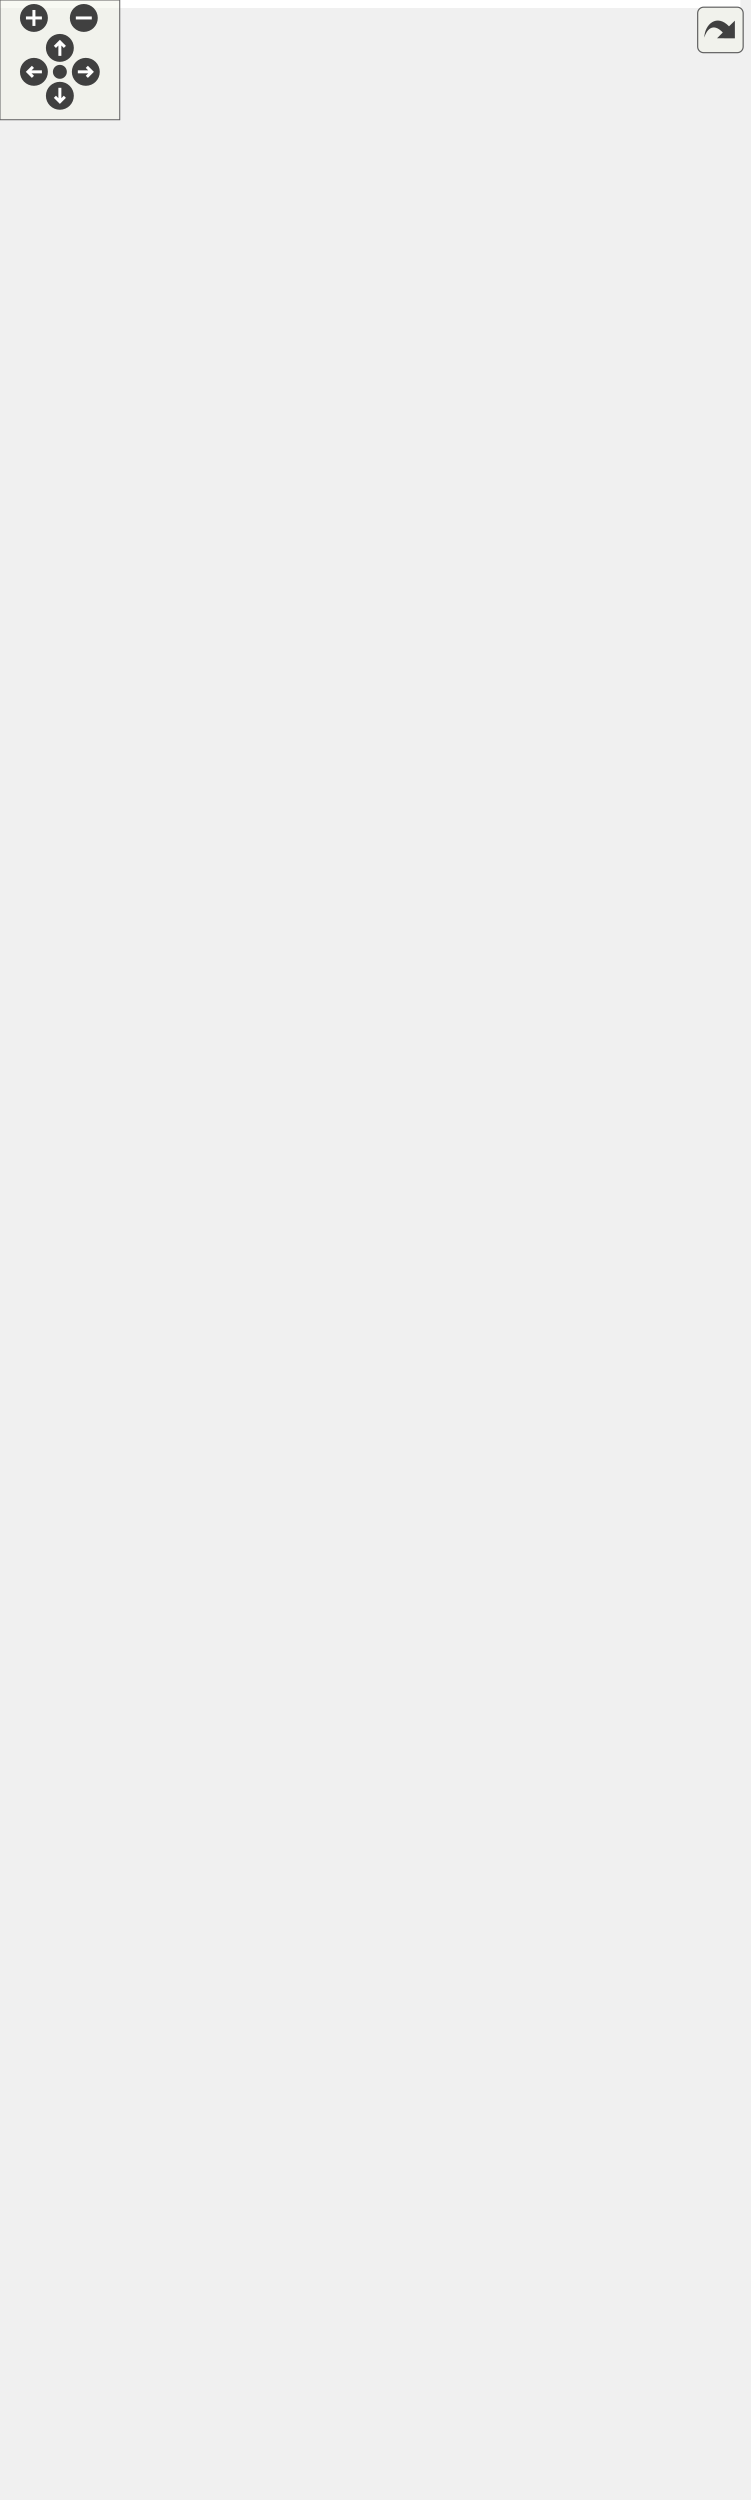
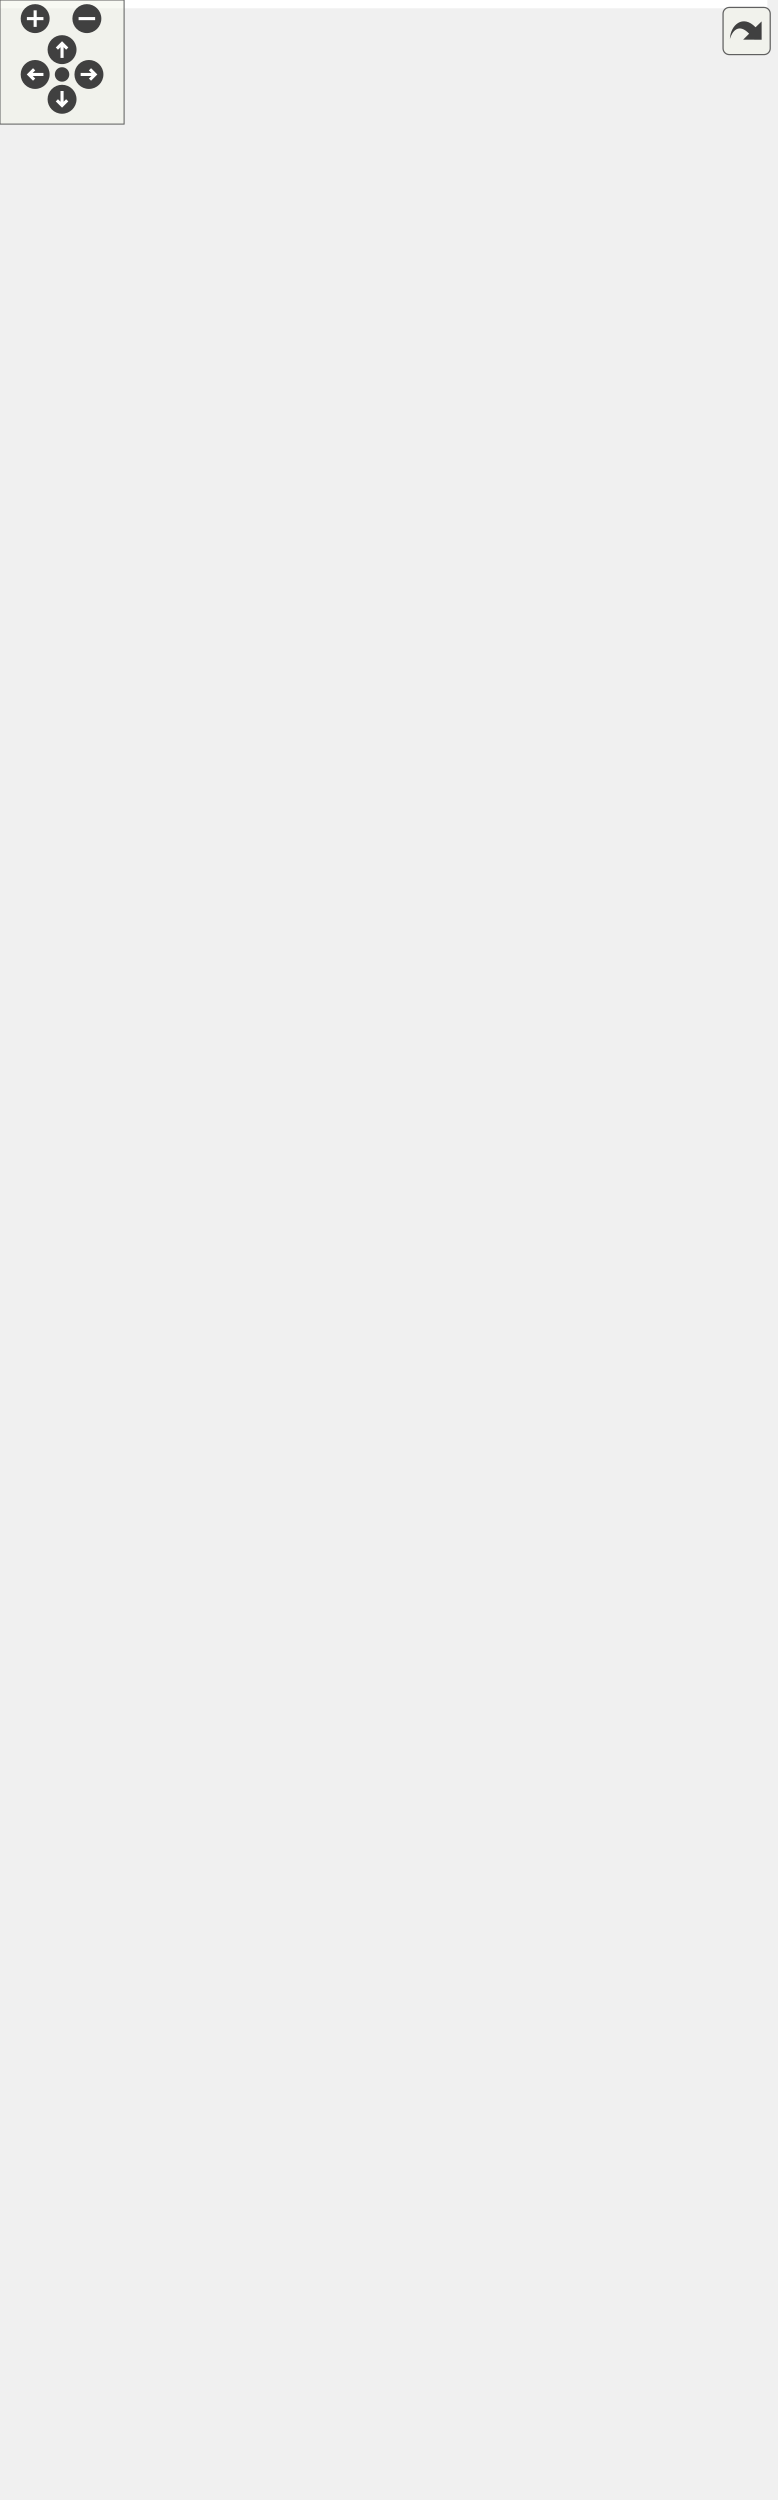
<svg xmlns="http://www.w3.org/2000/svg" xmlns:xlink="http://www.w3.org/1999/xlink" id="main" version="1.1" xml:space="preserve">
  <style type="text/css">
.edge:hover path { stroke: red; }
.edge:hover polygon { stroke: red; fill: red; }
</style>
  <defs>
    <circle id="rim" cx="0" cy="0" r="7" />
    <circle id="rim2" cx="0" cy="0" r="3.5" />
    <g id="zoomPlus">
      <use xlink:href="#rim" fill="#404040">
        <set attributeName="fill" to="#808080" begin="zoomplus.mouseover" end="zoomplus.mouseout" />
      </use>
      <path d="M-4,0h8M0,-4v8" fill="none" stroke="white" stroke-width="1.5" pointer-events="none" />
    </g>
    <g id="zoomMin">
      <use xlink:href="#rim" fill="#404040">
        <set attributeName="fill" to="#808080" begin="zoomminus.mouseover" end="zoomminus.mouseout" />
      </use>
      <path d="M-4,0h8" fill="none" stroke="white" stroke-width="1.5" pointer-events="none" />
    </g>
    <g id="dirArrow">
      <path fill="none" stroke="white" stroke-width="1.5" d="M0,-3.0v7 M-2.5,-0.5L0,-3.0L2.5,-0.5" />
    </g>
    <g id="resetDef">
      <use xlink:href="#rim2" fill="#404040">
        <set attributeName="fill" to="#808080" begin="reset.mouseover" end="reset.mouseout" />
      </use>
    </g>
  </defs>
  <svg id="graph" class="graph">
    <g id="viewport">
-       <polygon fill="white" stroke="transparent" points="-4,4 -4,-1192 371,-1192 371,4 -4,4" />
+       <polygon fill="white" stroke="transparent" points="-4,4 -4,-1148 371,-1148 371,4 -4,4" />
      <g id="node1" class="node">
        <g id="a_node1">
          <a xlink:title="Base block tree that stores all blocks, maintains tree tips, maintains active chain.">
-             <polygon fill="#bfbfbf" stroke="black" points="54,-877.5 54,-1187.5 206,-1187.5 206,-877.5 54,-877.5" />
-             <text text-anchor="start" x="62" y="-1175.5" font-family="Helvetica,sans-Serif" font-size="10.00">altintegration::BaseBlock</text>
-             <text text-anchor="middle" x="130" y="-1164.5" font-family="Helvetica,sans-Serif" font-size="10.00">Tree&lt; Block &gt;</text>
-             <polyline fill="none" stroke="black" points="54,-1157.5 206,-1157.5 " />
-             <text text-anchor="start" x="62" y="-1145.5" font-family="Helvetica,sans-Serif" font-size="10.00"># blocks_</text>
-             <text text-anchor="start" x="62" y="-1134.5" font-family="Helvetica,sans-Serif" font-size="10.00"># tips_</text>
-             <text text-anchor="start" x="62" y="-1123.5" font-family="Helvetica,sans-Serif" font-size="10.00"># activeChain_</text>
-             <text text-anchor="start" x="62" y="-1112.5" font-family="Helvetica,sans-Serif" font-size="10.00"># validity_sig_</text>
-             <text text-anchor="start" x="62" y="-1101.5" font-family="Helvetica,sans-Serif" font-size="10.00"># blockProvider_</text>
-             <polyline fill="none" stroke="black" points="54,-1094.5 206,-1094.5 " />
-             <text text-anchor="start" x="62" y="-1082.5" font-family="Helvetica,sans-Serif" font-size="10.00">+ getTips()</text>
-             <text text-anchor="start" x="62" y="-1071.5" font-family="Helvetica,sans-Serif" font-size="10.00">+ getBlocks()</text>
-             <text text-anchor="start" x="62" y="-1060.5" font-family="Helvetica,sans-Serif" font-size="10.00">+ getAllBlocks()</text>
-             <text text-anchor="start" x="62" y="-1049.5" font-family="Helvetica,sans-Serif" font-size="10.00">+ getBlockProvider()</text>
-             <text text-anchor="start" x="62" y="-1038.5" font-family="Helvetica,sans-Serif" font-size="10.00">+ ~BaseBlockTree()</text>
-             <text text-anchor="start" x="62" y="-1027.5" font-family="Helvetica,sans-Serif" font-size="10.00">+ BaseBlockTree()</text>
-             <text text-anchor="start" x="62" y="-1016.5" font-family="Helvetica,sans-Serif" font-size="10.00">+ BaseBlockTree()</text>
-             <text text-anchor="start" x="62" y="-1005.5" font-family="Helvetica,sans-Serif" font-size="10.00">+ operator=()</text>
-             <text text-anchor="start" x="62" y="-994.5" font-family="Helvetica,sans-Serif" font-size="10.00">+ BaseBlockTree()</text>
-             <text text-anchor="start" x="62" y="-983.5" font-family="Helvetica,sans-Serif" font-size="10.00">+ operator=()</text>
-             <text text-anchor="start" x="62" y="-972.5" font-family="Helvetica,sans-Serif" font-size="10.00">and 26 more...</text>
-             <text text-anchor="start" x="62" y="-961.5" font-family="Helvetica,sans-Serif" font-size="10.00"># removeSubtree()</text>
-             <text text-anchor="start" x="62" y="-950.5" font-family="Helvetica,sans-Serif" font-size="10.00"># removeSubtree()</text>
-             <text text-anchor="start" x="62" y="-939.5" font-family="Helvetica,sans-Serif" font-size="10.00"># eraseBlock()</text>
-             <text text-anchor="start" x="62" y="-928.5" font-family="Helvetica,sans-Serif" font-size="10.00"># toPrettyString()</text>
-             <text text-anchor="start" x="62" y="-917.5" font-family="Helvetica,sans-Serif" font-size="10.00"># decreaseAppliedBlockCount()</text>
-             <text text-anchor="start" x="62" y="-906.5" font-family="Helvetica,sans-Serif" font-size="10.00"># increaseAppliedBlockCount()</text>
+             <polygon fill="#bfbfbf" stroke="black" points="54,-855.5 54,-1143.5 206,-1143.5 206,-855.5 54,-855.5" />
+             <text text-anchor="start" x="62" y="-1131.5" font-family="Helvetica,sans-Serif" font-size="10.00">altintegration::BaseBlock</text>
+             <text text-anchor="middle" x="130" y="-1120.5" font-family="Helvetica,sans-Serif" font-size="10.00">Tree&lt; Block &gt;</text>
+             <polyline fill="none" stroke="black" points="54,-1113.5 206,-1113.5 " />
+             <text text-anchor="start" x="62" y="-1101.5" font-family="Helvetica,sans-Serif" font-size="10.00"># blocks_</text>
+             <text text-anchor="start" x="62" y="-1090.5" font-family="Helvetica,sans-Serif" font-size="10.00"># tips_</text>
+             <text text-anchor="start" x="62" y="-1079.5" font-family="Helvetica,sans-Serif" font-size="10.00"># activeChain_</text>
+             <text text-anchor="start" x="62" y="-1068.5" font-family="Helvetica,sans-Serif" font-size="10.00"># validity_sig_</text>
+             <text text-anchor="start" x="62" y="-1057.5" font-family="Helvetica,sans-Serif" font-size="10.00"># blockProvider_</text>
+             <polyline fill="none" stroke="black" points="54,-1050.5 206,-1050.5 " />
+             <text text-anchor="start" x="62" y="-1038.5" font-family="Helvetica,sans-Serif" font-size="10.00">+ getTips()</text>
+             <text text-anchor="start" x="62" y="-1027.5" font-family="Helvetica,sans-Serif" font-size="10.00">+ getBlocks()</text>
+             <text text-anchor="start" x="62" y="-1016.5" font-family="Helvetica,sans-Serif" font-size="10.00">+ getAllBlocks()</text>
+             <text text-anchor="start" x="62" y="-1005.5" font-family="Helvetica,sans-Serif" font-size="10.00">+ getBlockProvider()</text>
+             <text text-anchor="start" x="62" y="-994.5" font-family="Helvetica,sans-Serif" font-size="10.00">+ ~BaseBlockTree()</text>
+             <text text-anchor="start" x="62" y="-983.5" font-family="Helvetica,sans-Serif" font-size="10.00">+ BaseBlockTree()</text>
+             <text text-anchor="start" x="62" y="-972.5" font-family="Helvetica,sans-Serif" font-size="10.00">+ BaseBlockTree()</text>
+             <text text-anchor="start" x="62" y="-961.5" font-family="Helvetica,sans-Serif" font-size="10.00">+ operator=()</text>
+             <text text-anchor="start" x="62" y="-950.5" font-family="Helvetica,sans-Serif" font-size="10.00">+ BaseBlockTree()</text>
+             <text text-anchor="start" x="62" y="-939.5" font-family="Helvetica,sans-Serif" font-size="10.00">+ operator=()</text>
+             <text text-anchor="start" x="62" y="-928.5" font-family="Helvetica,sans-Serif" font-size="10.00">and 26 more...</text>
+             <text text-anchor="start" x="62" y="-917.5" font-family="Helvetica,sans-Serif" font-size="10.00"># eraseBlock()</text>
+             <text text-anchor="start" x="62" y="-906.5" font-family="Helvetica,sans-Serif" font-size="10.00"># toPrettyString()</text>
            <text text-anchor="start" x="62" y="-895.5" font-family="Helvetica,sans-Serif" font-size="10.00"># decreaseAppliedBlockCount()</text>
            <text text-anchor="start" x="62" y="-884.5" font-family="Helvetica,sans-Serif" font-size="10.00"># increaseAppliedBlockCount()</text>
+             <text text-anchor="start" x="62" y="-873.5" font-family="Helvetica,sans-Serif" font-size="10.00"># decreaseAppliedBlockCount()</text>
+             <text text-anchor="start" x="62" y="-862.5" font-family="Helvetica,sans-Serif" font-size="10.00"># increaseAppliedBlockCount()</text>
          </a>
        </g>
      </g>
      <g id="node2" class="node">
        <g id="a_node2">
          <a xlink:href="structaltintegration_1_1BlockTree.html" target="_top" xlink:title=" ">
            <polygon fill="white" stroke="black" points="0,-205.5 0,-471.5 156,-471.5 156,-205.5 0,-205.5" />
            <text text-anchor="start" x="8" y="-459.5" font-family="Helvetica,sans-Serif" font-size="10.00">altintegration::BlockTree</text>
            <text text-anchor="middle" x="78" y="-448.5" font-family="Helvetica,sans-Serif" font-size="10.00">&lt; VbkBlock, VbkChainParams &gt;</text>
            <polyline fill="none" stroke="black" points="0,-441.5 156,-441.5 " />
            <text text-anchor="start" x="8" y="-429.5" font-family="Helvetica,sans-Serif" font-size="10.00"># param_</text>
            <polyline fill="none" stroke="black" points="0,-422.5 156,-422.5 " />
            <text text-anchor="start" x="8" y="-410.5" font-family="Helvetica,sans-Serif" font-size="10.00">+ ~BlockTree()</text>
            <text text-anchor="start" x="8" y="-399.5" font-family="Helvetica,sans-Serif" font-size="10.00">+ BlockTree()</text>
            <text text-anchor="start" x="8" y="-388.5" font-family="Helvetica,sans-Serif" font-size="10.00">+ getParams()</text>
            <text text-anchor="start" x="8" y="-377.5" font-family="Helvetica,sans-Serif" font-size="10.00">+ bootstrapWithGenesis()</text>
            <text text-anchor="start" x="8" y="-366.5" font-family="Helvetica,sans-Serif" font-size="10.00">+ bootstrapWithChain()</text>
            <text text-anchor="start" x="8" y="-355.5" font-family="Helvetica,sans-Serif" font-size="10.00">+ acceptBlockHeader()</text>
            <text text-anchor="start" x="8" y="-344.5" font-family="Helvetica,sans-Serif" font-size="10.00">+ acceptBlockHeader()</text>
            <text text-anchor="start" x="8" y="-333.5" font-family="Helvetica,sans-Serif" font-size="10.00">+ toPrettyString()</text>
            <text text-anchor="start" x="8" y="-322.5" font-family="Helvetica,sans-Serif" font-size="10.00">+ loadBlockForward()</text>
            <text text-anchor="start" x="8" y="-311.5" font-family="Helvetica,sans-Serif" font-size="10.00">+ loadBlockBackward()</text>
            <text text-anchor="start" x="8" y="-300.5" font-family="Helvetica,sans-Serif" font-size="10.00">+ isBlockOld()</text>
            <text text-anchor="start" x="8" y="-289.5" font-family="Helvetica,sans-Serif" font-size="10.00">+ isBlockOld()</text>
            <text text-anchor="start" x="8" y="-278.5" font-family="Helvetica,sans-Serif" font-size="10.00">+ finalizeBlock()</text>
            <text text-anchor="start" x="8" y="-267.5" font-family="Helvetica,sans-Serif" font-size="10.00"># acceptBlockHeaderImpl()</text>
            <text text-anchor="start" x="8" y="-256.5" font-family="Helvetica,sans-Serif" font-size="10.00"># bootstrap()</text>
            <text text-anchor="start" x="8" y="-245.5" font-family="Helvetica,sans-Serif" font-size="10.00"># bootstrap()</text>
            <text text-anchor="start" x="8" y="-234.5" font-family="Helvetica,sans-Serif" font-size="10.00"># validateAndAddBlock()</text>
            <text text-anchor="start" x="8" y="-223.5" font-family="Helvetica,sans-Serif" font-size="10.00"># determineBestChain()</text>
            <text text-anchor="start" x="8" y="-212.5" font-family="Helvetica,sans-Serif" font-size="10.00"># onBlockInserted()</text>
          </a>
        </g>
      </g>
      <g id="edge1" class="edge">
-         <path fill="none" stroke="midnightblue" d="M62.77,-867.78C59.27,-855.14 56.27,-842.46 54,-830 32.13,-710.06 42.18,-571.06 55.32,-471.73" />
-         <polygon fill="none" stroke="midnightblue" points="59.41,-868.79 65.54,-877.43 66.14,-866.86 59.41,-868.79" />
+         <path fill="none" stroke="midnightblue" d="M63.34,-845.77C59.6,-833.16 56.4,-820.47 54,-808 32.47,-695.93 41.7,-566.18 54.47,-471.68" />
+         <polygon fill="none" stroke="midnightblue" points="60.01,-846.87 66.3,-855.4 66.7,-844.81 60.01,-846.87" />
      </g>
      <g id="node4" class="node">
        <g id="a_node4">
          <a xlink:href="structaltintegration_1_1BlockTree.html" target="_top" xlink:title="BlockTree is a tree of blocks with single &quot;bootstrap&quot; block as root.">
-             <polygon fill="white" stroke="black" points="63,-541.5 63,-807.5 197,-807.5 197,-541.5 63,-541.5" />
-             <text text-anchor="start" x="71" y="-795.5" font-family="Helvetica,sans-Serif" font-size="10.00">altintegration::BlockTree</text>
-             <text text-anchor="middle" x="130" y="-784.5" font-family="Helvetica,sans-Serif" font-size="10.00">&lt; Block, ChainParams &gt;</text>
-             <polyline fill="none" stroke="black" points="63,-777.5 197,-777.5 " />
-             <text text-anchor="start" x="71" y="-765.5" font-family="Helvetica,sans-Serif" font-size="10.00"># param_</text>
-             <polyline fill="none" stroke="black" points="63,-758.5 197,-758.5 " />
-             <text text-anchor="start" x="71" y="-746.5" font-family="Helvetica,sans-Serif" font-size="10.00">+ ~BlockTree()</text>
-             <text text-anchor="start" x="71" y="-735.5" font-family="Helvetica,sans-Serif" font-size="10.00">+ BlockTree()</text>
-             <text text-anchor="start" x="71" y="-724.5" font-family="Helvetica,sans-Serif" font-size="10.00">+ getParams()</text>
-             <text text-anchor="start" x="71" y="-713.5" font-family="Helvetica,sans-Serif" font-size="10.00">+ bootstrapWithGenesis()</text>
-             <text text-anchor="start" x="71" y="-702.5" font-family="Helvetica,sans-Serif" font-size="10.00">+ bootstrapWithChain()</text>
-             <text text-anchor="start" x="71" y="-691.5" font-family="Helvetica,sans-Serif" font-size="10.00">+ acceptBlockHeader()</text>
+             <polygon fill="white" stroke="black" points="63,-530.5 63,-796.5 197,-796.5 197,-530.5 63,-530.5" />
+             <text text-anchor="start" x="71" y="-784.5" font-family="Helvetica,sans-Serif" font-size="10.00">altintegration::BlockTree</text>
+             <text text-anchor="middle" x="130" y="-773.5" font-family="Helvetica,sans-Serif" font-size="10.00">&lt; Block, ChainParams &gt;</text>
+             <polyline fill="none" stroke="black" points="63,-766.5 197,-766.5 " />
+             <text text-anchor="start" x="71" y="-754.5" font-family="Helvetica,sans-Serif" font-size="10.00"># param_</text>
+             <polyline fill="none" stroke="black" points="63,-747.5 197,-747.5 " />
+             <text text-anchor="start" x="71" y="-735.5" font-family="Helvetica,sans-Serif" font-size="10.00">+ ~BlockTree()</text>
+             <text text-anchor="start" x="71" y="-724.5" font-family="Helvetica,sans-Serif" font-size="10.00">+ BlockTree()</text>
+             <text text-anchor="start" x="71" y="-713.5" font-family="Helvetica,sans-Serif" font-size="10.00">+ getParams()</text>
+             <text text-anchor="start" x="71" y="-702.5" font-family="Helvetica,sans-Serif" font-size="10.00">+ bootstrapWithGenesis()</text>
+             <text text-anchor="start" x="71" y="-691.5" font-family="Helvetica,sans-Serif" font-size="10.00">+ bootstrapWithChain()</text>
            <text text-anchor="start" x="71" y="-680.5" font-family="Helvetica,sans-Serif" font-size="10.00">+ acceptBlockHeader()</text>
-             <text text-anchor="start" x="71" y="-669.5" font-family="Helvetica,sans-Serif" font-size="10.00">+ toPrettyString()</text>
-             <text text-anchor="start" x="71" y="-658.5" font-family="Helvetica,sans-Serif" font-size="10.00">+ loadBlockForward()</text>
-             <text text-anchor="start" x="71" y="-647.5" font-family="Helvetica,sans-Serif" font-size="10.00">+ loadBlockBackward()</text>
-             <text text-anchor="start" x="71" y="-636.5" font-family="Helvetica,sans-Serif" font-size="10.00">+ isBlockOld()</text>
+             <text text-anchor="start" x="71" y="-669.5" font-family="Helvetica,sans-Serif" font-size="10.00">+ acceptBlockHeader()</text>
+             <text text-anchor="start" x="71" y="-658.5" font-family="Helvetica,sans-Serif" font-size="10.00">+ toPrettyString()</text>
+             <text text-anchor="start" x="71" y="-647.5" font-family="Helvetica,sans-Serif" font-size="10.00">+ loadBlockForward()</text>
+             <text text-anchor="start" x="71" y="-636.5" font-family="Helvetica,sans-Serif" font-size="10.00">+ loadBlockBackward()</text>
            <text text-anchor="start" x="71" y="-625.5" font-family="Helvetica,sans-Serif" font-size="10.00">+ isBlockOld()</text>
-             <text text-anchor="start" x="71" y="-614.5" font-family="Helvetica,sans-Serif" font-size="10.00">+ finalizeBlock()</text>
-             <text text-anchor="start" x="71" y="-603.5" font-family="Helvetica,sans-Serif" font-size="10.00"># acceptBlockHeaderImpl()</text>
-             <text text-anchor="start" x="71" y="-592.5" font-family="Helvetica,sans-Serif" font-size="10.00"># bootstrap()</text>
+             <text text-anchor="start" x="71" y="-614.5" font-family="Helvetica,sans-Serif" font-size="10.00">+ isBlockOld()</text>
+             <text text-anchor="start" x="71" y="-603.5" font-family="Helvetica,sans-Serif" font-size="10.00">+ finalizeBlock()</text>
+             <text text-anchor="start" x="71" y="-592.5" font-family="Helvetica,sans-Serif" font-size="10.00"># acceptBlockHeaderImpl()</text>
            <text text-anchor="start" x="71" y="-581.5" font-family="Helvetica,sans-Serif" font-size="10.00"># bootstrap()</text>
-             <text text-anchor="start" x="71" y="-570.5" font-family="Helvetica,sans-Serif" font-size="10.00"># validateAndAddBlock()</text>
-             <text text-anchor="start" x="71" y="-559.5" font-family="Helvetica,sans-Serif" font-size="10.00"># determineBestChain()</text>
-             <text text-anchor="start" x="71" y="-548.5" font-family="Helvetica,sans-Serif" font-size="10.00"># onBlockInserted()</text>
+             <text text-anchor="start" x="71" y="-570.5" font-family="Helvetica,sans-Serif" font-size="10.00"># bootstrap()</text>
+             <text text-anchor="start" x="71" y="-559.5" font-family="Helvetica,sans-Serif" font-size="10.00"># validateAndAddBlock()</text>
+             <text text-anchor="start" x="71" y="-548.5" font-family="Helvetica,sans-Serif" font-size="10.00"># determineBestChain()</text>
+             <text text-anchor="start" x="71" y="-537.5" font-family="Helvetica,sans-Serif" font-size="10.00"># onBlockInserted()</text>
          </a>
        </g>
      </g>
      <g id="edge3" class="edge">
-         <path fill="none" stroke="midnightblue" d="M130,-867.33C130,-847.37 130,-827.18 130,-807.76" />
-         <polygon fill="none" stroke="midnightblue" points="126.5,-867.42 130,-877.42 133.5,-867.42 126.5,-867.42" />
+         <path fill="none" stroke="midnightblue" d="M130,-845.32C130,-829.1 130,-812.69 130,-796.73" />
+         <polygon fill="none" stroke="midnightblue" points="126.5,-845.4 130,-855.4 133.5,-845.4 126.5,-845.4" />
      </g>
      <g id="node5" class="node">
        <g id="a_node5">
          <a xlink:href="structaltintegration_1_1BaseBlockTree.html" target="_top" xlink:title=" ">
-             <polygon fill="white" stroke="black" points="215,-519.5 215,-829.5 367,-829.5 367,-519.5 215,-519.5" />
-             <text text-anchor="start" x="223" y="-817.5" font-family="Helvetica,sans-Serif" font-size="10.00">altintegration::BaseBlock</text>
-             <text text-anchor="middle" x="291" y="-806.5" font-family="Helvetica,sans-Serif" font-size="10.00">Tree&lt; AltBlock &gt;</text>
-             <polyline fill="none" stroke="black" points="215,-799.5 367,-799.5 " />
-             <text text-anchor="start" x="223" y="-787.5" font-family="Helvetica,sans-Serif" font-size="10.00"># blocks_</text>
-             <text text-anchor="start" x="223" y="-776.5" font-family="Helvetica,sans-Serif" font-size="10.00"># tips_</text>
-             <text text-anchor="start" x="223" y="-765.5" font-family="Helvetica,sans-Serif" font-size="10.00"># activeChain_</text>
-             <text text-anchor="start" x="223" y="-754.5" font-family="Helvetica,sans-Serif" font-size="10.00"># validity_sig_</text>
-             <text text-anchor="start" x="223" y="-743.5" font-family="Helvetica,sans-Serif" font-size="10.00"># blockProvider_</text>
-             <polyline fill="none" stroke="black" points="215,-736.5 367,-736.5 " />
-             <text text-anchor="start" x="223" y="-724.5" font-family="Helvetica,sans-Serif" font-size="10.00">+ getTips()</text>
-             <text text-anchor="start" x="223" y="-713.5" font-family="Helvetica,sans-Serif" font-size="10.00">+ getBlocks()</text>
-             <text text-anchor="start" x="223" y="-702.5" font-family="Helvetica,sans-Serif" font-size="10.00">+ getAllBlocks()</text>
-             <text text-anchor="start" x="223" y="-691.5" font-family="Helvetica,sans-Serif" font-size="10.00">+ getBlockProvider()</text>
-             <text text-anchor="start" x="223" y="-680.5" font-family="Helvetica,sans-Serif" font-size="10.00">+ ~BaseBlockTree()</text>
-             <text text-anchor="start" x="223" y="-669.5" font-family="Helvetica,sans-Serif" font-size="10.00">+ BaseBlockTree()</text>
-             <text text-anchor="start" x="223" y="-658.5" font-family="Helvetica,sans-Serif" font-size="10.00">+ BaseBlockTree()</text>
+             <polygon fill="white" stroke="black" points="215,-519.5 215,-807.5 367,-807.5 367,-519.5 215,-519.5" />
+             <text text-anchor="start" x="223" y="-795.5" font-family="Helvetica,sans-Serif" font-size="10.00">altintegration::BaseBlock</text>
+             <text text-anchor="middle" x="291" y="-784.5" font-family="Helvetica,sans-Serif" font-size="10.00">Tree&lt; AltBlock &gt;</text>
+             <polyline fill="none" stroke="black" points="215,-777.5 367,-777.5 " />
+             <text text-anchor="start" x="223" y="-765.5" font-family="Helvetica,sans-Serif" font-size="10.00"># blocks_</text>
+             <text text-anchor="start" x="223" y="-754.5" font-family="Helvetica,sans-Serif" font-size="10.00"># tips_</text>
+             <text text-anchor="start" x="223" y="-743.5" font-family="Helvetica,sans-Serif" font-size="10.00"># activeChain_</text>
+             <text text-anchor="start" x="223" y="-732.5" font-family="Helvetica,sans-Serif" font-size="10.00"># validity_sig_</text>
+             <text text-anchor="start" x="223" y="-721.5" font-family="Helvetica,sans-Serif" font-size="10.00"># blockProvider_</text>
+             <polyline fill="none" stroke="black" points="215,-714.5 367,-714.5 " />
+             <text text-anchor="start" x="223" y="-702.5" font-family="Helvetica,sans-Serif" font-size="10.00">+ getTips()</text>
+             <text text-anchor="start" x="223" y="-691.5" font-family="Helvetica,sans-Serif" font-size="10.00">+ getBlocks()</text>
+             <text text-anchor="start" x="223" y="-680.5" font-family="Helvetica,sans-Serif" font-size="10.00">+ getAllBlocks()</text>
+             <text text-anchor="start" x="223" y="-669.5" font-family="Helvetica,sans-Serif" font-size="10.00">+ getBlockProvider()</text>
+             <text text-anchor="start" x="223" y="-658.5" font-family="Helvetica,sans-Serif" font-size="10.00">+ ~BaseBlockTree()</text>
            <text text-anchor="start" x="223" y="-647.5" font-family="Helvetica,sans-Serif" font-size="10.00">+ BaseBlockTree()</text>
-             <text text-anchor="start" x="223" y="-636.5" font-family="Helvetica,sans-Serif" font-size="10.00">+ operator=()</text>
-             <text text-anchor="start" x="223" y="-625.5" font-family="Helvetica,sans-Serif" font-size="10.00">+ operator=()</text>
-             <text text-anchor="start" x="223" y="-614.5" font-family="Helvetica,sans-Serif" font-size="10.00">and 26 more...</text>
-             <text text-anchor="start" x="223" y="-603.5" font-family="Helvetica,sans-Serif" font-size="10.00"># removeSubtree()</text>
-             <text text-anchor="start" x="223" y="-592.5" font-family="Helvetica,sans-Serif" font-size="10.00"># removeSubtree()</text>
+             <text text-anchor="start" x="223" y="-636.5" font-family="Helvetica,sans-Serif" font-size="10.00">+ BaseBlockTree()</text>
+             <text text-anchor="start" x="223" y="-625.5" font-family="Helvetica,sans-Serif" font-size="10.00">+ BaseBlockTree()</text>
+             <text text-anchor="start" x="223" y="-614.5" font-family="Helvetica,sans-Serif" font-size="10.00">+ operator=()</text>
+             <text text-anchor="start" x="223" y="-603.5" font-family="Helvetica,sans-Serif" font-size="10.00">+ operator=()</text>
+             <text text-anchor="start" x="223" y="-592.5" font-family="Helvetica,sans-Serif" font-size="10.00">and 26 more...</text>
            <text text-anchor="start" x="223" y="-581.5" font-family="Helvetica,sans-Serif" font-size="10.00"># eraseBlock()</text>
            <text text-anchor="start" x="223" y="-570.5" font-family="Helvetica,sans-Serif" font-size="10.00"># toPrettyString()</text>
            <text text-anchor="start" x="223" y="-559.5" font-family="Helvetica,sans-Serif" font-size="10.00"># decreaseAppliedBlockCount()</text>
            <text text-anchor="start" x="223" y="-548.5" font-family="Helvetica,sans-Serif" font-size="10.00"># decreaseAppliedBlockCount()</text>
            <text text-anchor="start" x="223" y="-537.5" font-family="Helvetica,sans-Serif" font-size="10.00"># increaseAppliedBlockCount()</text>
            <text text-anchor="start" x="223" y="-526.5" font-family="Helvetica,sans-Serif" font-size="10.00"># increaseAppliedBlockCount()</text>
          </a>
        </g>
      </g>
      <g id="edge5" class="edge">
-         <path fill="none" stroke="orange" d="M203.9,-868.09C209.71,-855.25 215.56,-842.31 221.34,-829.53" />
-         <polygon fill="orange" stroke="orange" points="200.61,-866.87 199.68,-877.42 206.99,-869.75 200.61,-866.87" />
-         <text text-anchor="middle" x="239" y="-851" font-family="Helvetica,sans-Serif" font-size="10.00"> &lt; AltBlock &gt;</text>
+         <path fill="none" stroke="orange" d="M203.47,-846.09C209.65,-833.26 215.89,-820.32 222.04,-807.57" />
+         <polygon fill="orange" stroke="orange" points="200.17,-844.87 198.98,-855.4 206.47,-847.91 200.17,-844.87" />
+         <text text-anchor="middle" x="239" y="-829" font-family="Helvetica,sans-Serif" font-size="10.00"> &lt; AltBlock &gt;</text>
      </g>
      <g id="node3" class="node">
        <g id="a_node3">
          <a xlink:href="structaltintegration_1_1VbkBlockTree.html" target="_top" xlink:title="Veriblock block tree.">
            <polygon fill="white" stroke="black" points="9,-0.5 9,-167.5 147,-167.5 147,-0.5 9,-0.5" />
            <text text-anchor="middle" x="78" y="-155.5" font-family="Helvetica,sans-Serif" font-size="10.00">altintegration::VbkBlockTree</text>
            <polyline fill="none" stroke="black" points="9,-148.5 147,-148.5 " />
            <text text-anchor="middle" x="78" y="-136.5" font-family="Helvetica,sans-Serif" font-size="10.00"> </text>
            <polyline fill="none" stroke="black" points="9,-129.5 147,-129.5 " />
            <text text-anchor="start" x="17" y="-117.5" font-family="Helvetica,sans-Serif" font-size="10.00">+ ~VbkBlockTree()</text>
            <text text-anchor="start" x="17" y="-106.5" font-family="Helvetica,sans-Serif" font-size="10.00">+ VbkBlockTree()</text>
            <text text-anchor="start" x="17" y="-95.5" font-family="Helvetica,sans-Serif" font-size="10.00">+ loadBlockForward()</text>
            <text text-anchor="start" x="17" y="-84.5" font-family="Helvetica,sans-Serif" font-size="10.00">+ loadBlockBackward()</text>
            <text text-anchor="start" x="17" y="-73.5" font-family="Helvetica,sans-Serif" font-size="10.00">+ btc()</text>
            <text text-anchor="start" x="17" y="-62.5" font-family="Helvetica,sans-Serif" font-size="10.00">+ btc()</text>
            <text text-anchor="start" x="17" y="-51.5" font-family="Helvetica,sans-Serif" font-size="10.00">+ getComparator()</text>
            <text text-anchor="start" x="17" y="-40.5" font-family="Helvetica,sans-Serif" font-size="10.00">+ getComparator()</text>
            <text text-anchor="start" x="17" y="-29.5" font-family="Helvetica,sans-Serif" font-size="10.00">+ getPayloadsIndex()</text>
            <text text-anchor="start" x="17" y="-18.5" font-family="Helvetica,sans-Serif" font-size="10.00">+ loadTip()</text>
-             <text text-anchor="start" x="17" y="-7.5" font-family="Helvetica,sans-Serif" font-size="10.00">and 12 more...</text>
+             <text text-anchor="start" x="17" y="-7.5" font-family="Helvetica,sans-Serif" font-size="10.00">and 11 more...</text>
          </a>
        </g>
      </g>
      <g id="edge2" class="edge">
        <path fill="none" stroke="midnightblue" d="M78,-195.19C78,-185.87 78,-176.67 78,-167.8" />
        <polygon fill="none" stroke="midnightblue" points="74.5,-195.33 78,-205.33 81.5,-195.33 74.5,-195.33" />
      </g>
      <g id="edge4" class="edge">
-         <path fill="none" stroke="orange" d="M107.89,-531.48C104.8,-511.63 101.63,-491.3 98.57,-471.64" />
-         <polygon fill="orange" stroke="orange" points="104.45,-532.15 109.45,-541.49 111.37,-531.07 104.45,-532.15" />
-         <text text-anchor="middle" x="174" y="-493" font-family="Helvetica,sans-Serif" font-size="10.00"> &lt; VbkBlock, VbkChainParams &gt;</text>
+         <path fill="none" stroke="orange" d="M107.09,-520.17C104.49,-504.02 101.84,-487.61 99.27,-471.6" />
+         <polygon fill="orange" stroke="orange" points="103.65,-520.88 108.7,-530.19 110.57,-519.76 103.65,-520.88" />
+         <text text-anchor="middle" x="175" y="-493" font-family="Helvetica,sans-Serif" font-size="10.00"> &lt; VbkBlock, VbkChainParams &gt;</text>
      </g>
      <g id="node6" class="node">
        <g id="a_node6">
          <a xlink:href="structaltintegration_1_1AltBlockTree.html" target="_top" xlink:title="Represents simplified view on Altchain's block tree, maintains VBK tree and BTC tree.">
            <polygon fill="white" stroke="black" points="216.5,-238.5 216.5,-438.5 365.5,-438.5 365.5,-238.5 216.5,-238.5" />
            <text text-anchor="middle" x="291" y="-426.5" font-family="Helvetica,sans-Serif" font-size="10.00">altintegration::AltBlockTree</text>
            <polyline fill="none" stroke="black" points="216.5,-419.5 365.5,-419.5 " />
            <text text-anchor="start" x="224.5" y="-407.5" font-family="Helvetica,sans-Serif" font-size="10.00">+ onInvalidBlockConnected</text>
            <text text-anchor="start" x="224.5" y="-396.5" font-family="Helvetica,sans-Serif" font-size="10.00">+ onBlockConnected</text>
            <text text-anchor="start" x="224.5" y="-385.5" font-family="Helvetica,sans-Serif" font-size="10.00">+ onBeforeOverrideTip</text>
            <polyline fill="none" stroke="black" points="216.5,-378.5 365.5,-378.5 " />
            <text text-anchor="start" x="224.5" y="-366.5" font-family="Helvetica,sans-Serif" font-size="10.00">+ ~AltBlockTree()</text>
            <text text-anchor="start" x="224.5" y="-355.5" font-family="Helvetica,sans-Serif" font-size="10.00">+ AltBlockTree()</text>
            <text text-anchor="start" x="224.5" y="-344.5" font-family="Helvetica,sans-Serif" font-size="10.00">+ acceptBlockHeader()</text>
            <text text-anchor="start" x="224.5" y="-333.5" font-family="Helvetica,sans-Serif" font-size="10.00">+ acceptBlock()</text>
            <text text-anchor="start" x="224.5" y="-322.5" font-family="Helvetica,sans-Serif" font-size="10.00">+ acceptBlock()</text>
            <text text-anchor="start" x="224.5" y="-311.5" font-family="Helvetica,sans-Serif" font-size="10.00">+ acceptBlock()</text>
            <text text-anchor="start" x="224.5" y="-300.5" font-family="Helvetica,sans-Serif" font-size="10.00">+ makeConnectedLeafPayload</text>
            <text text-anchor="start" x="224.5" y="-289.5" font-family="Helvetica,sans-Serif" font-size="10.00">Mutator()</text>
            <text text-anchor="start" x="224.5" y="-278.5" font-family="Helvetica,sans-Serif" font-size="10.00">+ getConnectedTipsAfter()</text>
            <text text-anchor="start" x="224.5" y="-267.5" font-family="Helvetica,sans-Serif" font-size="10.00">+ loadBlockForward()</text>
            <text text-anchor="start" x="224.5" y="-256.5" font-family="Helvetica,sans-Serif" font-size="10.00">+ loadBlockBackward()</text>
-             <text text-anchor="start" x="224.5" y="-245.5" font-family="Helvetica,sans-Serif" font-size="10.00">and 8 more...</text>
+             <text text-anchor="start" x="224.5" y="-245.5" font-family="Helvetica,sans-Serif" font-size="10.00">and 7 more...</text>
          </a>
        </g>
      </g>
      <g id="edge6" class="edge">
-         <path fill="none" stroke="midnightblue" d="M291,-508.94C291,-484.95 291,-460.89 291,-438.75" />
-         <polygon fill="none" stroke="midnightblue" points="287.5,-509.21 291,-519.21 294.5,-509.21 287.5,-509.21" />
+         <path fill="none" stroke="midnightblue" d="M291,-509.2C291,-485.32 291,-461.2 291,-438.93" />
+         <polygon fill="none" stroke="midnightblue" points="287.5,-509.42 291,-519.42 294.5,-509.42 287.5,-509.42" />
      </g>
    </g>
  </svg>
  <g id="navigator" transform="translate(0 0)" fill="#404254">
    <rect fill="#f2f5e9" fill-opacity="0.5" stroke="#606060" stroke-width=".5" x="0" y="0" width="60" height="60" />
    <use id="zoomplus" xlink:href="#zoomPlus" x="17" y="9" />
    <use id="zoomminus" xlink:href="#zoomMin" x="42" y="9" />
    <use id="reset" xlink:href="#resetDef" x="30" y="36" />
    <g id="arrowUp" xlink:href="#dirArrow" transform="translate(30 24)">
      <use xlink:href="#rim" fill="#404040">
        <set attributeName="fill" to="#808080" begin="arrowUp.mouseover" end="arrowUp.mouseout" />
      </use>
      <path fill="none" stroke="white" stroke-width="1.5" d="M0,-3.0v7 M-2.5,-0.5L0,-3.0L2.5,-0.5" />
    </g>
    <g id="arrowRight" xlink:href="#dirArrow" transform="rotate(90) translate(36 -43)">
      <use xlink:href="#rim" fill="#404040">
        <set attributeName="fill" to="#808080" begin="arrowRight.mouseover" end="arrowRight.mouseout" />
      </use>
      <path fill="none" stroke="white" stroke-width="1.5" d="M0,-3.0v7 M-2.5,-0.5L0,-3.0L2.5,-0.5" />
    </g>
    <g id="arrowDown" xlink:href="#dirArrow" transform="rotate(180) translate(-30 -48)">
      <use xlink:href="#rim" fill="#404040">
        <set attributeName="fill" to="#808080" begin="arrowDown.mouseover" end="arrowDown.mouseout" />
      </use>
      <path fill="none" stroke="white" stroke-width="1.5" d="M0,-3.0v7 M-2.5,-0.5L0,-3.0L2.5,-0.5" />
    </g>
    <g id="arrowLeft" xlink:href="#dirArrow" transform="rotate(270) translate(-36 17)">
      <use xlink:href="#rim" fill="#404040">
        <set attributeName="fill" to="#808080" begin="arrowLeft.mouseover" end="arrowLeft.mouseout" />
      </use>
      <path fill="none" stroke="white" stroke-width="1.5" d="M0,-3.0v7 M-2.5,-0.5L0,-3.0L2.5,-0.5" />
    </g>
  </g>
  <svg viewBox="0 0 15 15" width="100%" height="30px" preserveAspectRatio="xMaxYMin meet">
    <g id="arrow_out" transform="scale(0.3 0.3)">
      <a xlink:href="structaltintegration_1_1BaseBlockTree__inherit__graph_org.svg" target="_base">
        <rect id="button" ry="5" rx="5" y="6" x="6" height="38" width="38" fill="#f2f5e9" fill-opacity="0.5" stroke="#606060" stroke-width="1.0" />
        <path id="arrow" d="M 11.5,31.437 C 11.94,20.098 22.043,11.323 32.159,21.979 L 37.069,17.246 C 37.069,17.246 37.088,32 37.088,32 L 22.16,31.978 C 22.16,31.978 26.998,27.14 26.998,27.14 C 18.529,18.264 13.292,25.23 11.5,31.437 z" style="fill:#404040;" />
      </a>
    </g>
  </svg>
</svg>
